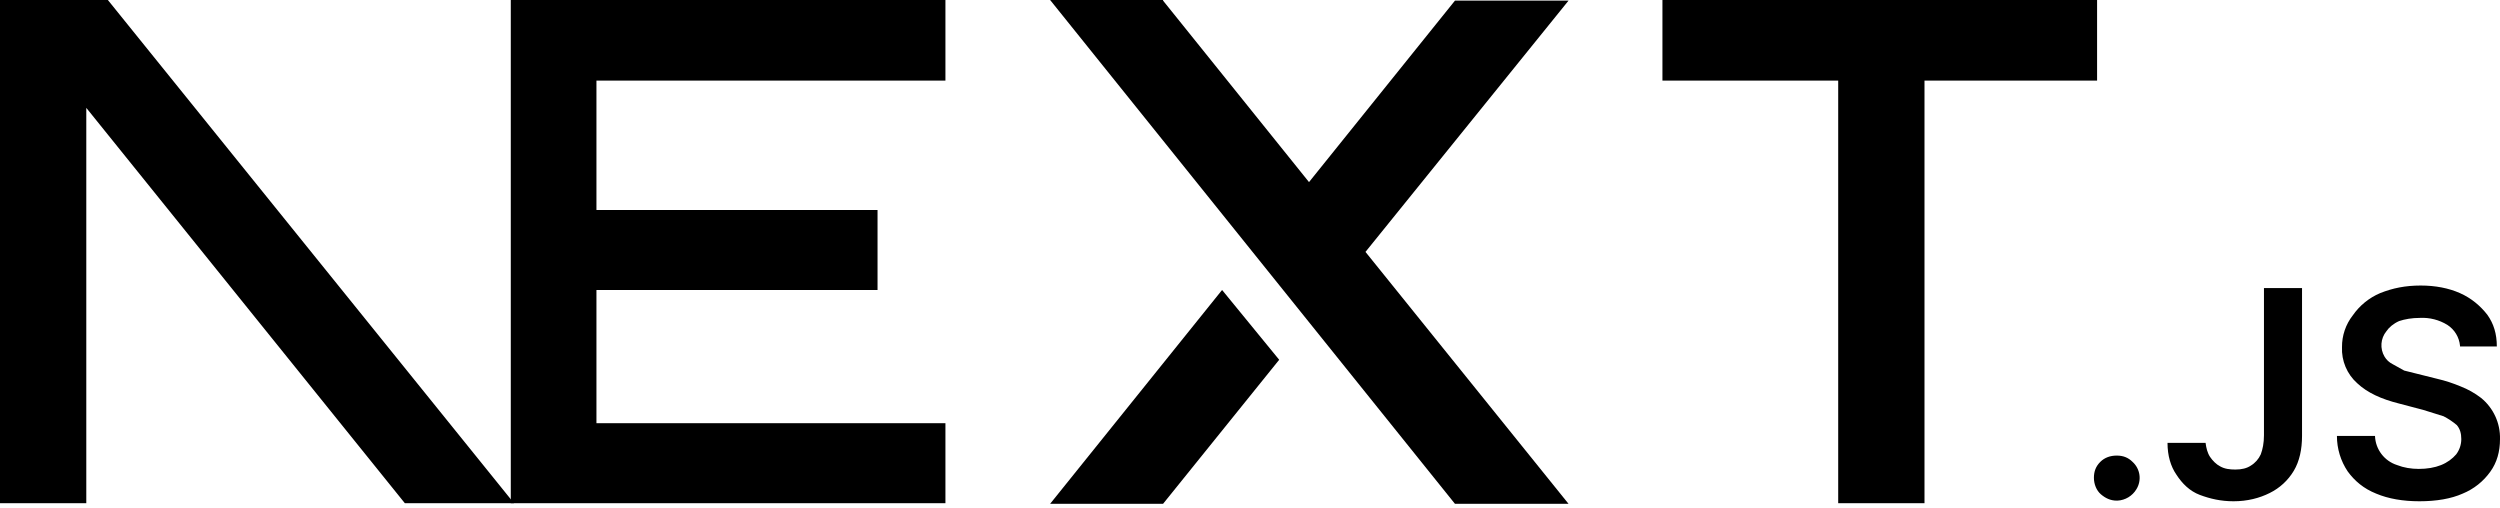
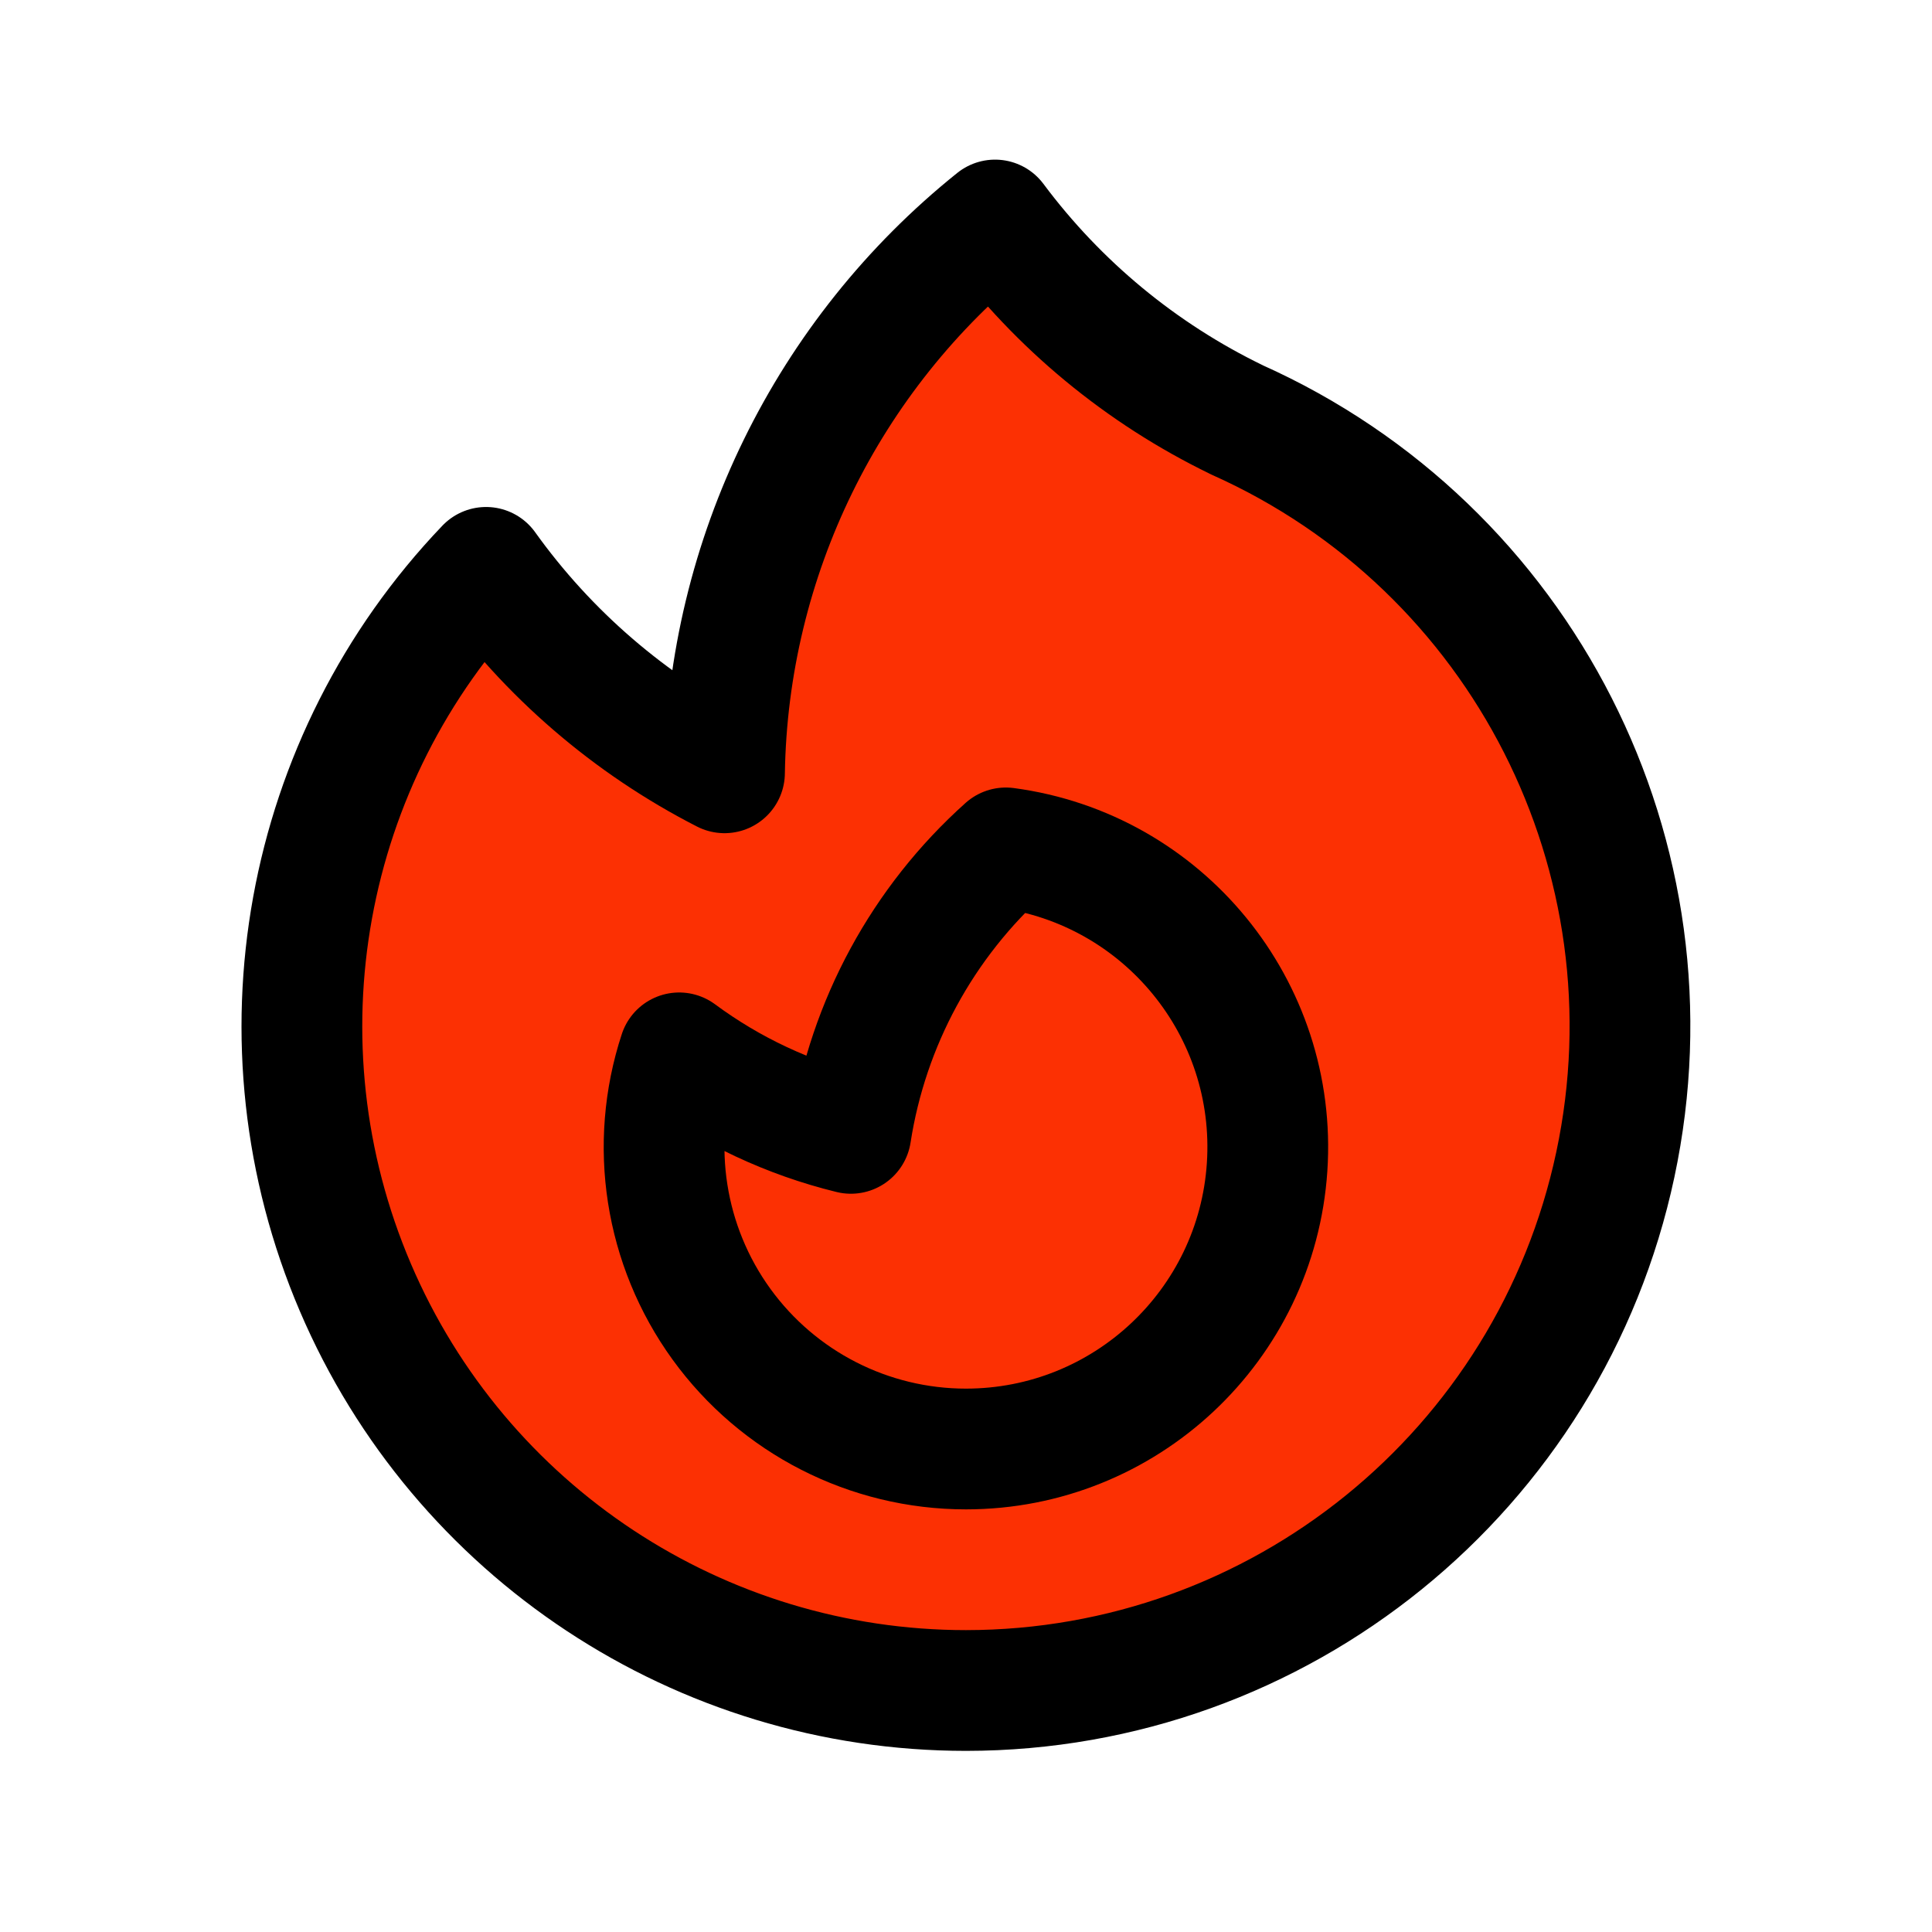
- <svg xmlns="http://www.w3.org/2000/svg" fill="none" viewBox="0 0 394 80">
-   <path fill="#000" d="M262 0h68.5v12.7h-27.2v66.6h-13.6V12.7H262V0ZM149 0v12.7H94v20.4h44.3v12.6H94v21h55v12.6H80.5V0h68.7zm34.3 0h-17.8l63.8 79.4h17.9l-32-39.7 32-39.6h-17.9l-23 28.6-23-28.6zm18.3 56.7-9-11-27.1 33.7h17.8l18.3-22.7z" />
-   <path fill="#000" d="M81 79.3 17 0H0v79.3h13.6V17l50.2 62.3H81Zm252.6-.4c-1 0-1.8-.4-2.5-1s-1.1-1.6-1.1-2.6.3-1.8 1-2.5 1.6-1 2.6-1 1.8.3 2.5 1a3.4 3.4 0 0 1 .6 4.3 3.7 3.7 0 0 1-3 1.8zm23.2-33.5h6v23.3c0 2.1-.4 4-1.3 5.5a9.1 9.1 0 0 1-3.8 3.5c-1.6.8-3.5 1.3-5.7 1.3-2 0-3.7-.4-5.3-1s-2.8-1.8-3.7-3.2c-.9-1.3-1.4-3-1.4-5h6c.1.8.3 1.6.7 2.2s1 1.2 1.6 1.5c.7.4 1.5.5 2.4.5 1 0 1.8-.2 2.4-.6a4 4 0 0 0 1.6-1.8c.3-.8.5-1.8.5-3V45.5zm30.9 9.1a4.4 4.4 0 0 0-2-3.3 7.5 7.5 0 0 0-4.3-1.1c-1.3 0-2.4.2-3.3.5-.9.4-1.6 1-2 1.6a3.5 3.5 0 0 0-.3 4c.3.5.7.9 1.3 1.2l1.8 1 2 .5 3.2.8c1.3.3 2.5.7 3.7 1.2a13 13 0 0 1 3.2 1.8 8.1 8.1 0 0 1 3 6.5c0 2-.5 3.7-1.5 5.1a10 10 0 0 1-4.4 3.5c-1.8.8-4.1 1.2-6.8 1.2-2.6 0-4.9-.4-6.8-1.2-2-.8-3.4-2-4.5-3.5a10 10 0 0 1-1.7-5.6h6a5 5 0 0 0 3.5 4.6c1 .4 2.2.6 3.4.6 1.3 0 2.5-.2 3.5-.6 1-.4 1.8-1 2.4-1.7a4 4 0 0 0 .8-2.4c0-.9-.2-1.6-.7-2.2a11 11 0 0 0-2.1-1.4l-3.2-1-3.8-1c-2.8-.7-5-1.7-6.6-3.2a7.2 7.2 0 0 1-2.4-5.7 8 8 0 0 1 1.7-5 10 10 0 0 1 4.3-3.5c2-.8 4-1.2 6.4-1.2 2.3 0 4.4.4 6.2 1.2 1.8.8 3.2 2 4.3 3.4 1 1.4 1.5 3 1.5 5h-5.8z" />
+ <svg xmlns="http://www.w3.org/2000/svg" fill="#fc3003" viewBox="0 0 24 24" stroke-width="1.5" stroke="currentColor" class="w-6 h-6">
+   <path stroke-linecap="round" stroke-linejoin="round" d="M15.362 5.214A8.252 8.252 0 0112 21 8.25 8.25 0 016.038 7.048 8.287 8.287 0 009 9.6a8.983 8.983 0 013.361-6.867 8.21 8.21 0 003 2.48z" />
+   <path stroke-linecap="round" stroke-linejoin="round" d="M12 18a3.75 3.75 0 00.495-7.467 5.99 5.99 0 00-1.925 3.546 5.974 5.974 0 01-2.133-1A3.75 3.75 0 0012 18z" />
</svg>
